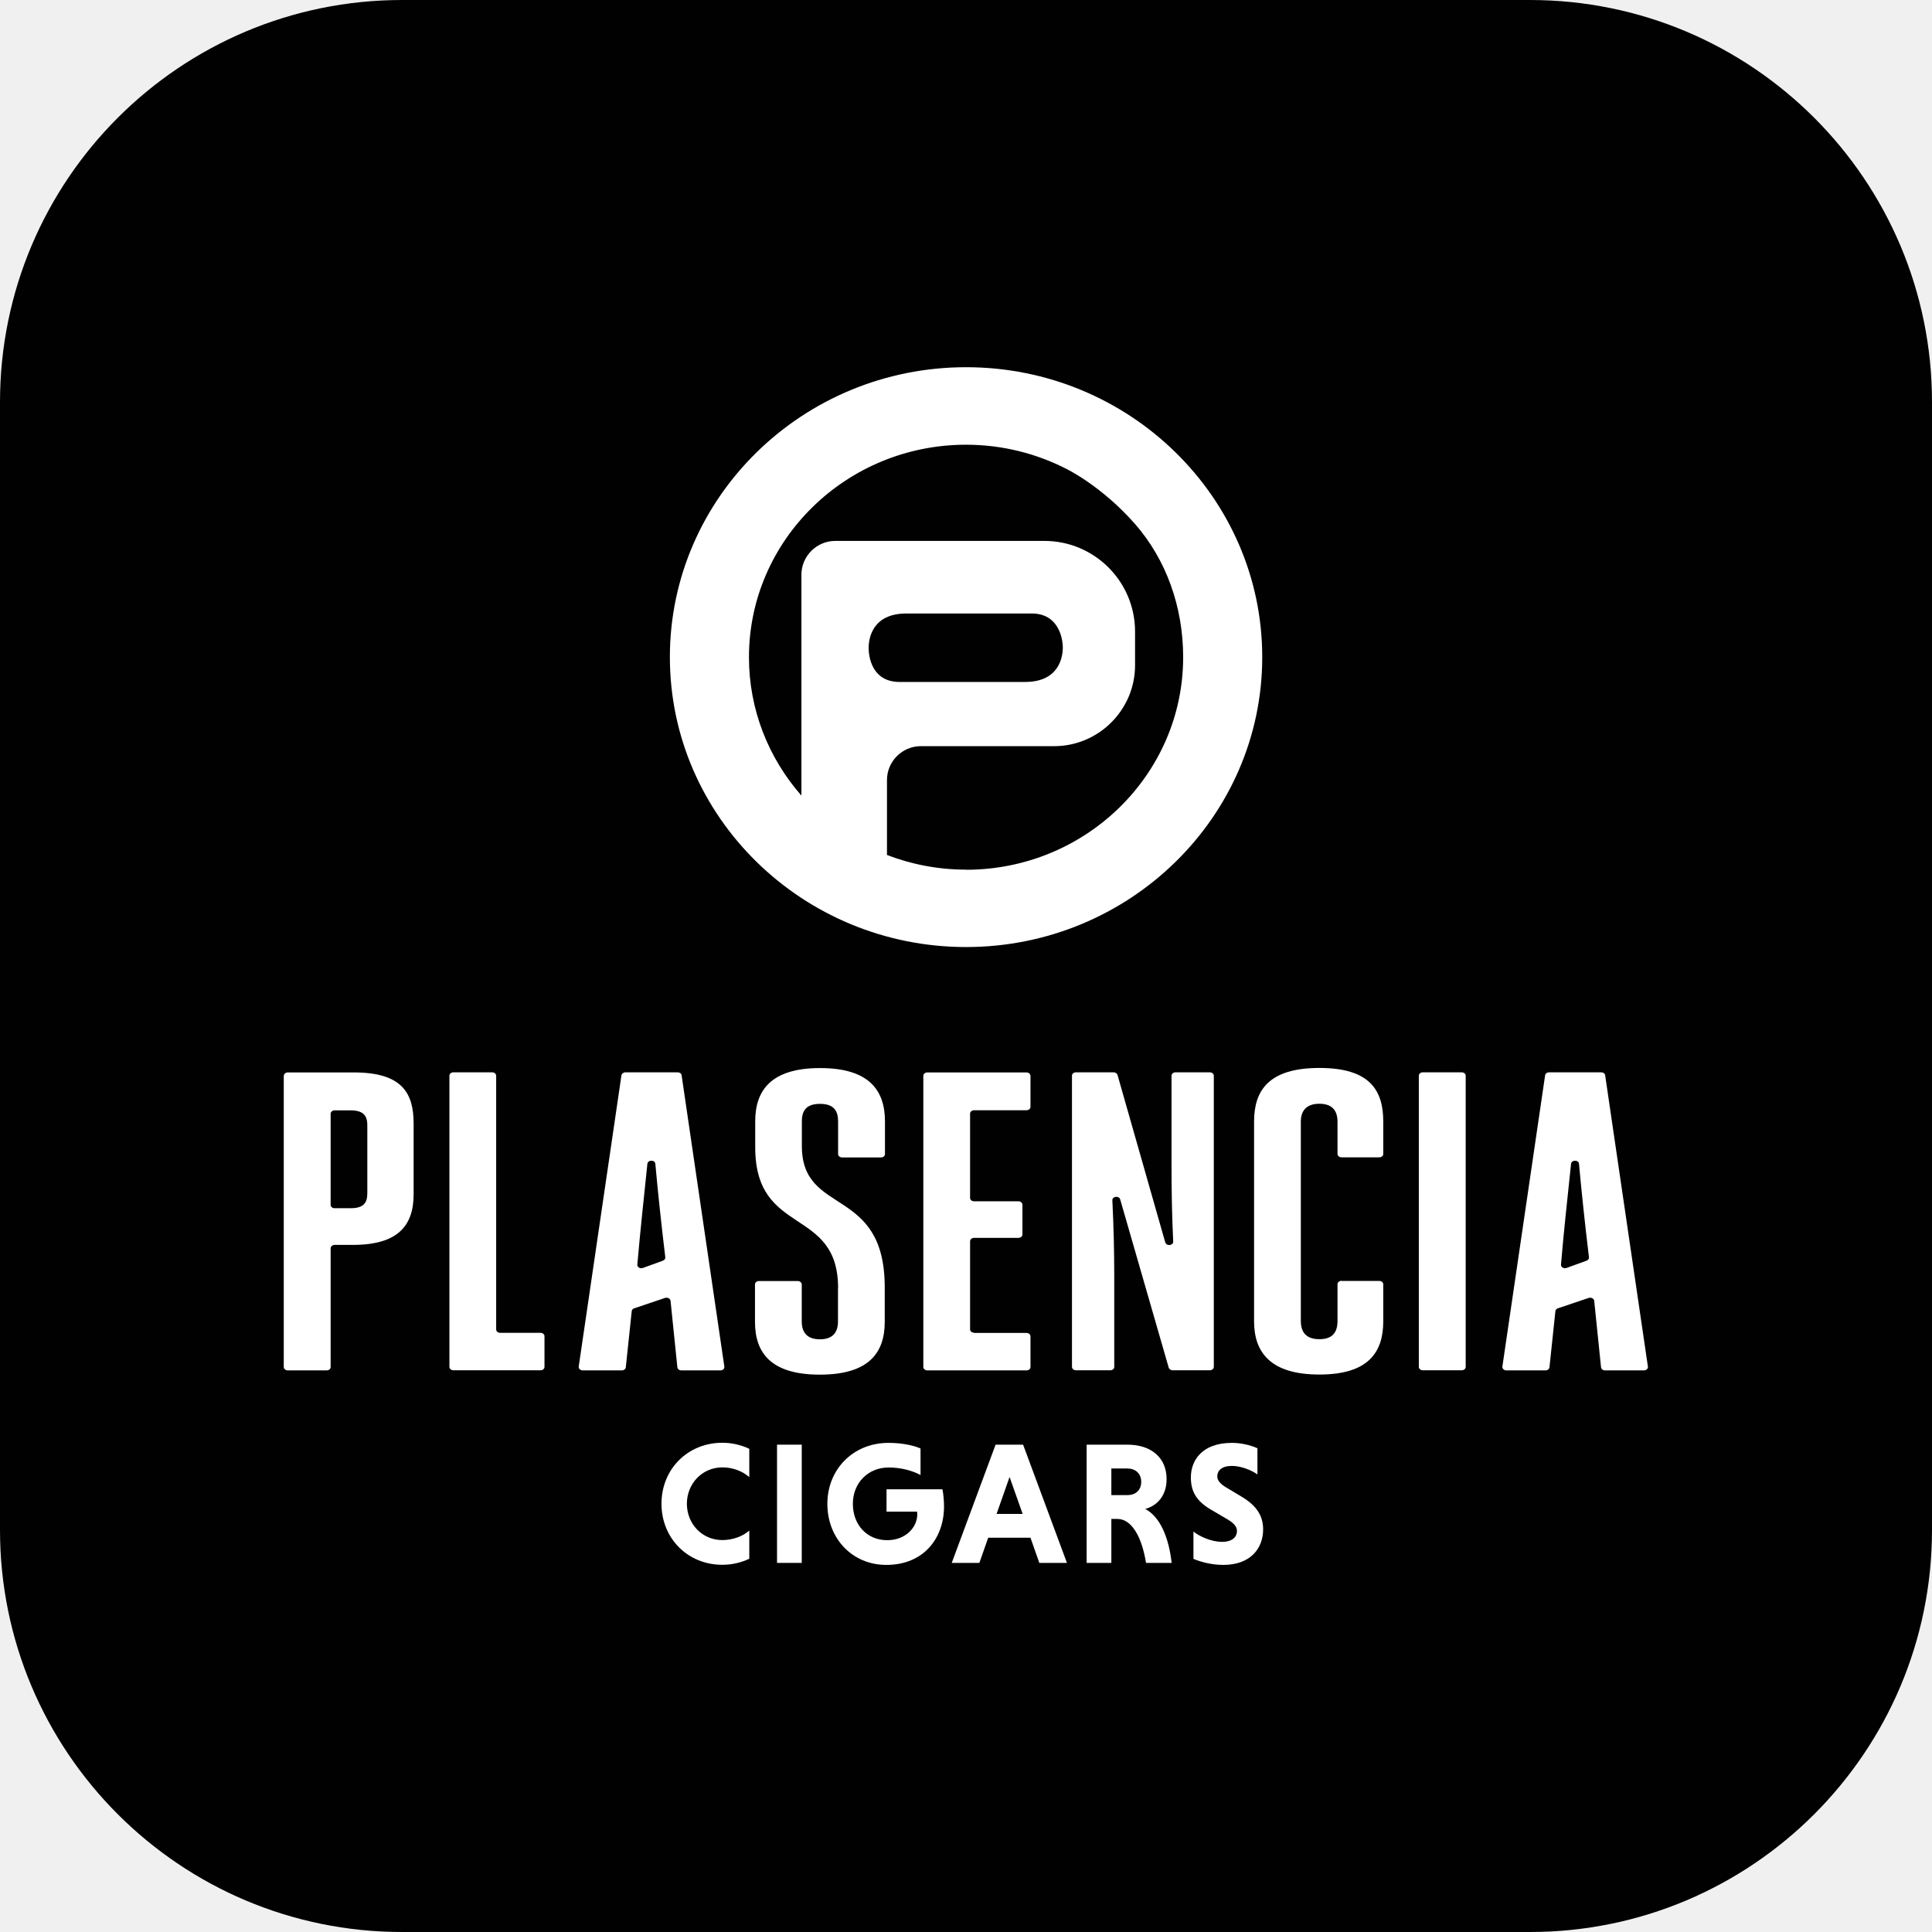
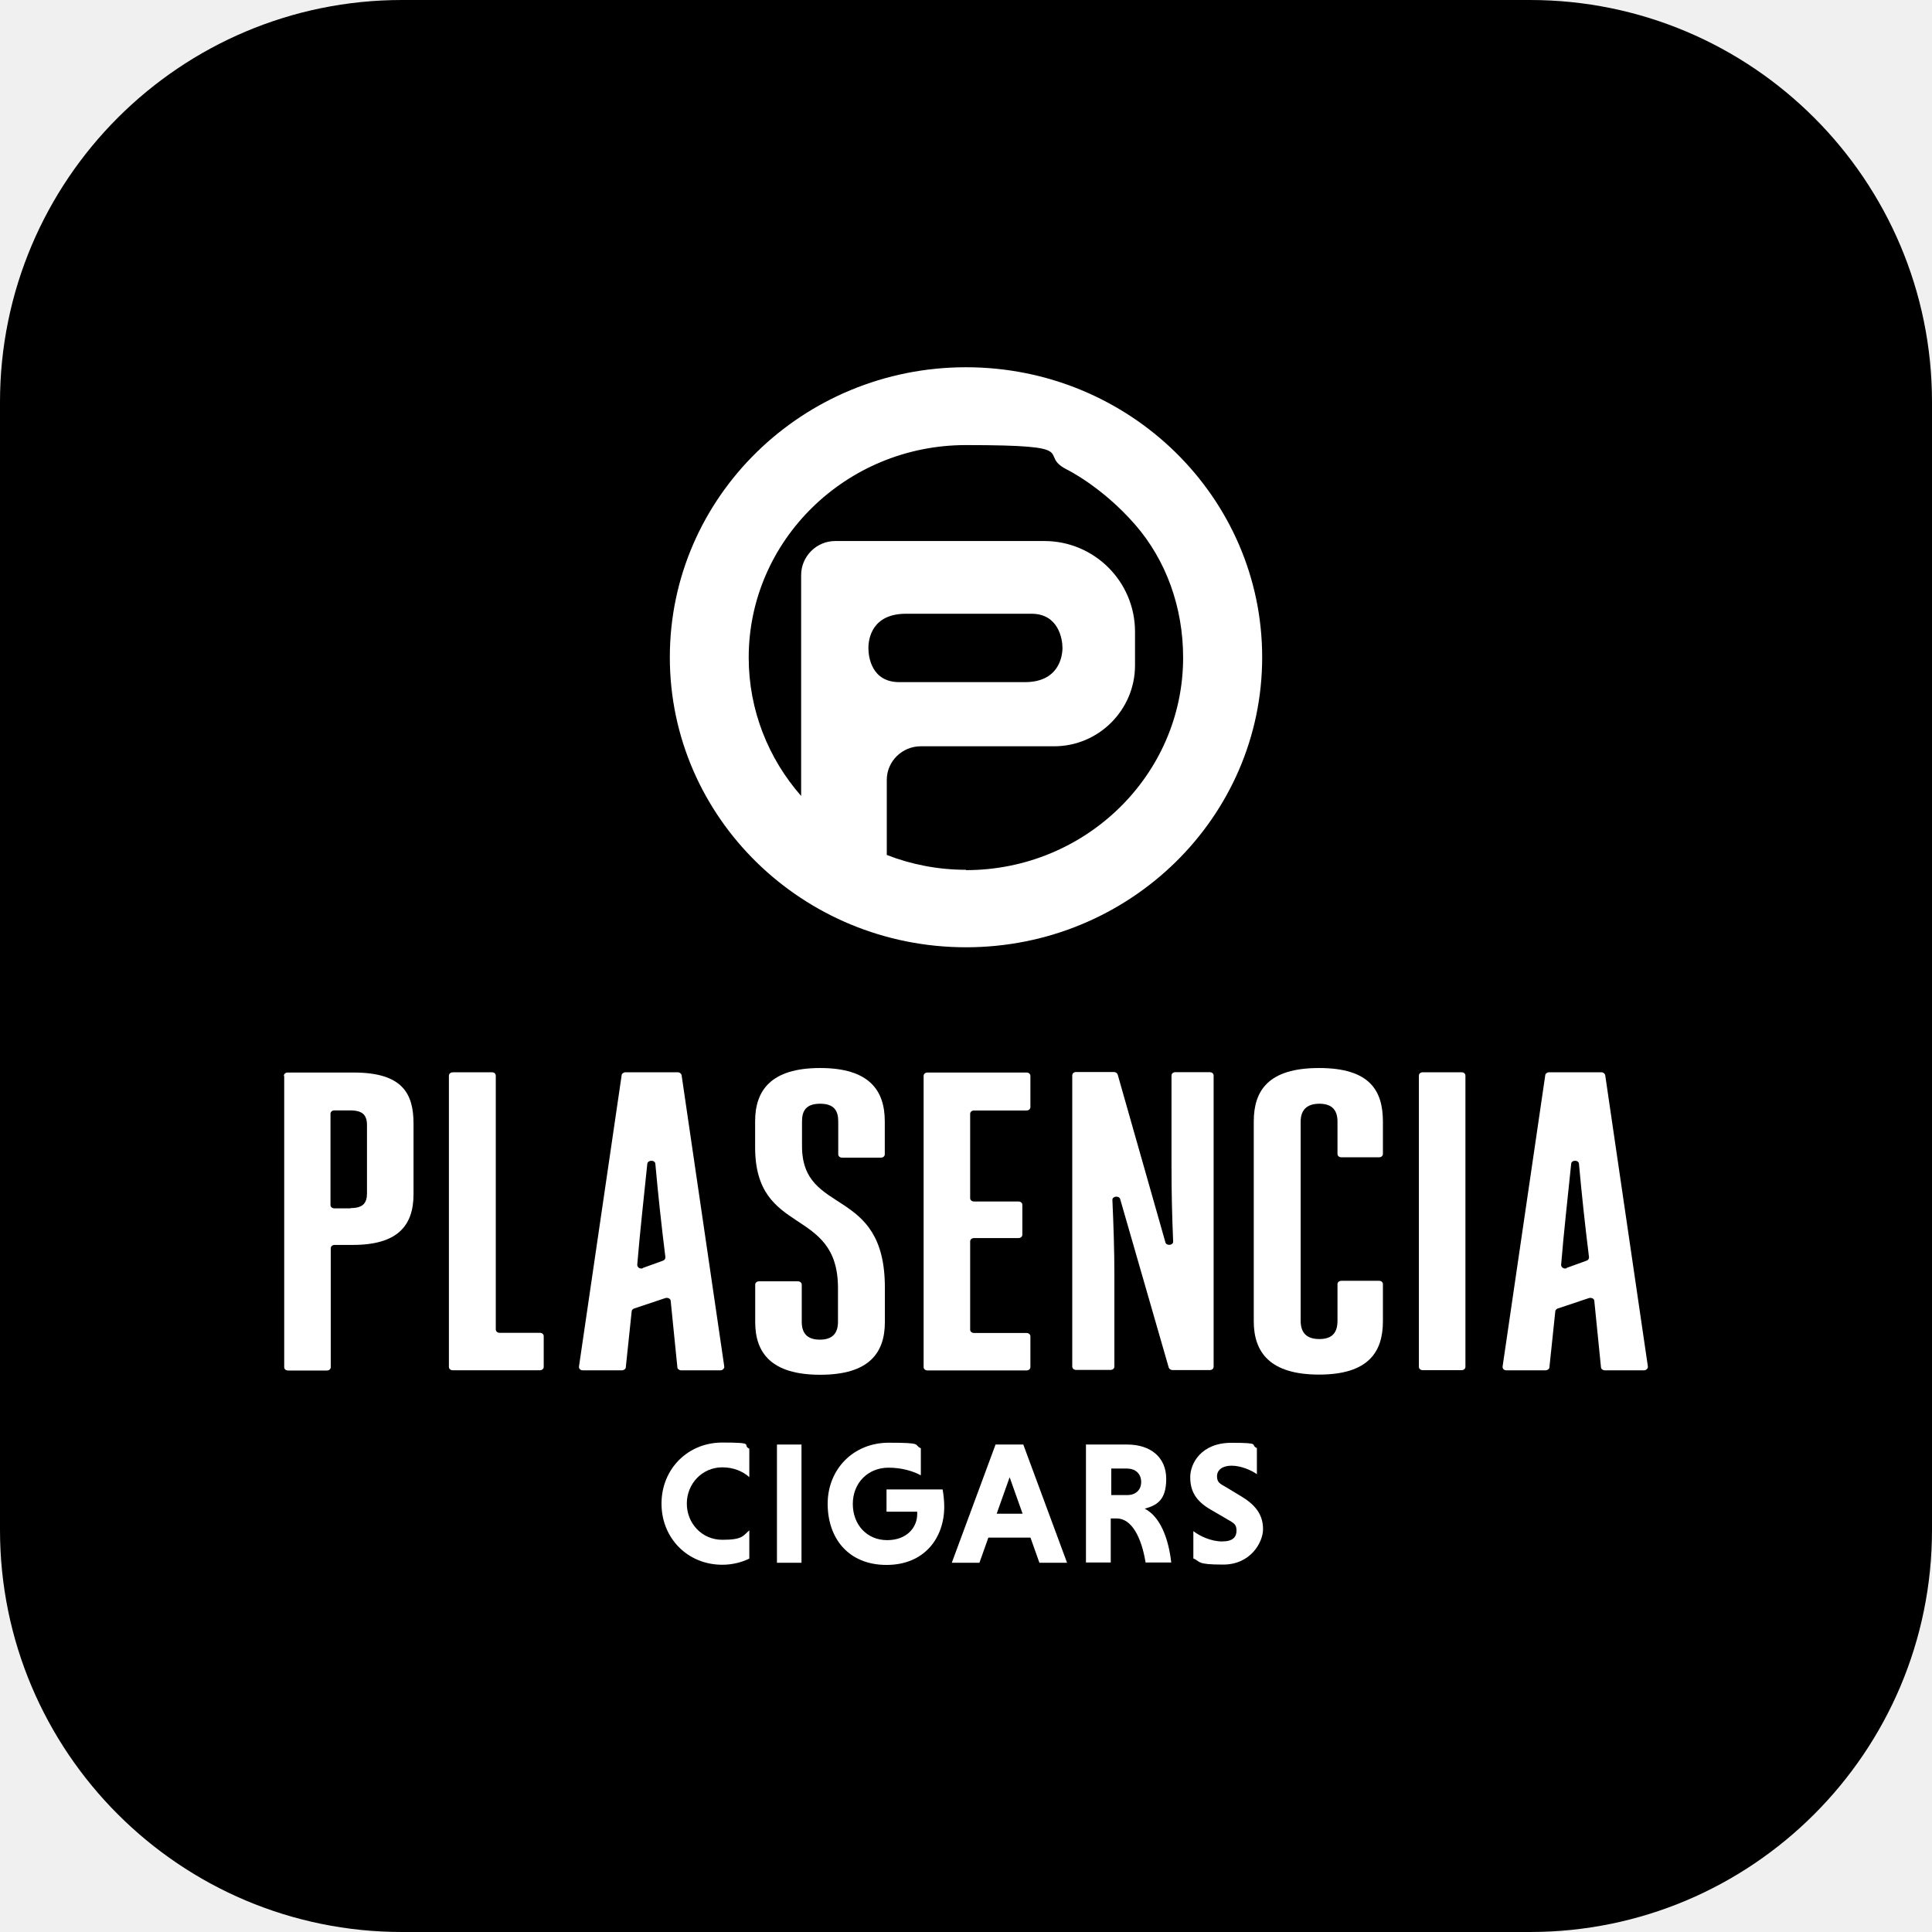
- <svg xmlns="http://www.w3.org/2000/svg" id="Layer_2" data-name="Layer 2" viewBox="0 0 172.73 172.73">
+ <svg xmlns="http://www.w3.org/2000/svg" id="Layer_2" data-name="Layer 2" viewBox="0 0 222.9 222.9">
  <defs>
    <style>
      .cls-1 {
-         fill: #010101;
-       }
- 
-       .cls-2 {
        fill: #fff;
      }
    </style>
  </defs>
-   <g id="Layer_1-2" data-name="Layer 1">
+   <g id="Layer_2-2" data-name="Layer 2">
    <g>
-       <rect class="cls-1" width="172.73" height="172.73" rx="35.95" ry="35.95" />
+       <rect width="222.9" height="222.9" rx="46.39" ry="46.39" />
      <g>
        <g>
-           <path class="cls-2" d="M31.36,108.02c1.12,0,1.48-.46,1.48-1.33v-6.09c0-.91-.4-1.33-1.53-1.33h-1.39c-.2,0-.36.14-.36.3v8.15c0,.17.16.3.36.3h1.44ZM25.38,96.18c0-.17.16-.3.36-.3h5.89c4.31,0,5.35,1.83,5.35,4.57v6.32c0,2.85-1.44,4.53-5.44,4.53h-1.62c-.2,0-.36.14-.36.3v10.62c0,.17-.16.3-.36.3h-3.47c-.2,0-.36-.14-.36-.3v-26.04Z" />
-           <path class="cls-2" d="M40.53,95.87h3.47c.2,0,.36.14.36.3v22.69c0,.17.16.3.36.3h3.6c.2,0,.36.14.36.3v2.75c0,.17-.16.3-.36.3h-7.78c-.2,0-.36-.14-.36-.3v-26.04c0-.17.16-.3.36-.3" />
-           <path class="cls-2" d="M57.48,113.36l1.79-.65c.14-.05.23-.18.21-.31-.36-3-.64-5.61-.89-8.35-.03-.37-.67-.37-.71,0-.31,3-.64,6.01-.9,9.01-.02.23.25.39.5.3M64.41,122.52h-3.49c-.19,0-.34-.12-.36-.28l-.61-5.94c-.02-.2-.26-.33-.49-.26l-2.76.93c-.13.04-.21.14-.22.25l-.53,5.02c-.02.16-.17.28-.36.28h-3.49c-.22,0-.38-.16-.36-.34l3.82-26.04c.02-.15.18-.27.36-.27h4.67c.18,0,.33.11.35.27l3.82,26.04c.03.18-.14.34-.35.34" />
-           <path class="cls-2" d="M140.06,113.36l1.79-.65c.14-.05.23-.18.21-.31-.36-3-.64-5.61-.89-8.35-.03-.37-.67-.37-.71,0-.31,3-.65,6.01-.9,9.01-.02.23.25.39.5.3M146.99,122.52h-3.49c-.19,0-.34-.12-.36-.28l-.61-5.94c-.02-.2-.27-.33-.49-.26l-2.76.93c-.12.04-.21.14-.22.25l-.53,5.02c-.02.16-.17.28-.36.28h-3.49c-.22,0-.38-.16-.36-.34l3.82-26.04c.02-.15.17-.27.35-.27h4.67c.18,0,.33.11.35.27l3.82,26.04c.03.18-.14.34-.35.34" />
-           <path class="cls-2" d="M74.93,115.17c0-7.35-7.41-4.57-7.41-12.6v-2.32c0-2.74,1.39-4.76,5.8-4.76s5.8,2.02,5.8,4.76v2.93c0,.17-.16.3-.36.3h-3.47c-.2,0-.36-.14-.36-.3v-2.93c0-.91-.36-1.56-1.62-1.56s-1.62.65-1.62,1.56v2.21c0,6.32,7.41,3.5,7.41,12.64v3.08c0,2.74-1.39,4.72-5.8,4.72s-5.8-1.98-5.8-4.72v-3.35c0-.17.16-.3.36-.3h3.46c.2,0,.36.14.36.3v3.31c0,.91.41,1.6,1.62,1.6s1.62-.68,1.62-1.6v-2.97Z" />
-           <path class="cls-2" d="M87.09,119.17h4.68c.2,0,.36.14.36.3v2.75c0,.17-.16.3-.36.3h-8.86c-.2,0-.36-.14-.36-.3v-26.04c0-.17.16-.3.36-.3h8.86c.2,0,.36.14.36.3v2.78c0,.17-.16.3-.36.3h-4.68c-.2,0-.36.14-.36.3v7.54c0,.17.16.3.36.3h3.96c.2,0,.36.14.36.3v2.67c0,.17-.16.3-.36.3h-3.96c-.2,0-.36.14-.36.3v7.88c0,.17.16.3.36.3" />
-           <path class="cls-2" d="M104.19,111.08c.1.36.72.28.7-.08-.11-2.24-.15-4.55-.15-6.68v-8.15c0-.17.16-.3.36-.3h3.06c.2,0,.36.14.36.3v26.04c0,.17-.16.3-.36.3h-3.32c-.16,0-.31-.1-.35-.23l-4.34-15.05c-.1-.35-.72-.28-.7.08.11,2.22.17,4.54.17,6.79v8.11c0,.17-.16.3-.36.3h-3.06c-.2,0-.36-.14-.36-.3v-26.04c0-.17.16-.3.36-.3h3.36c.17,0,.31.1.35.23l4.27,14.98Z" />
-           <path class="cls-2" d="M119.94,114.52h3.37c.2,0,.36.14.36.3v3.31c0,2.74-1.3,4.76-5.71,4.76s-5.84-2.02-5.84-4.76v-17.85c0-2.78,1.3-4.8,5.84-4.8s5.71,2.02,5.71,4.8v2.89c0,.17-.16.3-.36.3h-3.37c-.2,0-.36-.14-.36-.3v-2.89c0-.91-.41-1.6-1.62-1.6s-1.66.68-1.66,1.6v17.81c0,.99.45,1.64,1.66,1.64s1.62-.65,1.62-1.64v-3.28c0-.17.16-.3.36-.3" />
-           <path class="cls-2" d="M127.21,95.87h3.47c.2,0,.36.14.36.3v26.04c0,.17-.16.3-.36.3h-3.47c-.2,0-.36-.14-.36-.3v-26.04c0-.17.16-.3.36-.3" />
-           <path class="cls-2" d="M86.37,32.83c-14.6,0-26.48,11.63-26.48,25.92s11.88,25.92,26.48,25.92,26.48-11.63,26.48-25.92-11.88-25.92-26.48-25.92M77.66,57.93c0-.85.33-3.08,3.37-3.08h11.22c2.41,0,2.77,2.26,2.77,3.04,0,.85-.33,3.08-3.37,3.08h-11.22c-2.48,0-2.77-2.26-2.77-3.04M86.37,77.75c-2.49,0-4.88-.47-7.07-1.31v-6.7c0-1.67,1.36-3.03,3.03-3.03h11.92c3.98,0,7.23-3.25,7.23-7.23v-3.01c0-4.48-3.63-8.11-8.11-8.11h-18.69c-1.67,0-3.03,1.36-3.03,3.03v19.74c-2.92-3.33-4.69-7.65-4.69-12.37,0-10.48,8.71-19,19.41-19,3.24,0,6.3.79,8.99,2.17,0,0,3.15,1.53,6.12,4.92,2.78,3.18,4.3,7.4,4.3,11.91,0,10.48-8.71,19-19.41,19" />
-           <path class="cls-2" d="M66.99,139.36c-.72.34-1.54.54-2.41.54-3.09,0-5.44-2.36-5.44-5.46s2.35-5.45,5.44-5.45c.87,0,1.69.2,2.41.54v2.53c-.59-.51-1.43-.87-2.41-.87-1.8,0-3.17,1.46-3.17,3.25s1.35,3.25,3.17,3.25c.98,0,1.85-.36,2.41-.85v2.52Z" />
+           <path class="cls-1" d="M40.44,139.38c1.45,0,1.9-.58,1.9-1.71v-7.85c0-1.19-.51-1.71-1.96-1.71h-1.8c-.26,0-.45.16-.45.39v10.52c0,.23.19.39.45.39h1.87v-.03ZM32.75,124.13c0-.23.19-.39.45-.39h7.59c5.57,0,6.92,2.35,6.92,5.89v8.14c0,3.67-1.87,5.86-7.01,5.86h-2.09c-.26,0-.45.16-.45.39v13.71c0,.23-.19.39-.45.39h-4.47c-.26,0-.45-.16-.45-.39v-33.59h-.03Z" />
+           <path class="cls-1" d="M52.28,123.71h4.47c.26,0,.45.16.45.39v29.28c0,.23.19.39.45.39h4.63c.26,0,.45.16.45.39v3.54c0,.23-.19.39-.45.39h-10.04c-.26,0-.45-.16-.45-.39v-33.59c0-.23.19-.39.45-.39" />
+           <path class="cls-1" d="M74.16,146.29l2.32-.84c.19-.06.29-.23.29-.39-.48-3.86-.84-7.24-1.16-10.78-.03-.48-.87-.48-.93,0-.39,3.86-.84,7.75-1.16,11.65,0,.29.32.51.64.39M83.1,158.1h-4.5c-.23,0-.45-.16-.45-.35l-.77-7.66c0-.26-.35-.42-.64-.32l-3.57,1.19c-.16.06-.29.19-.29.32l-.68,6.47c0,.19-.23.35-.45.35h-4.5c-.29,0-.48-.19-.45-.45l4.92-33.59c0-.19.23-.35.45-.35h6.02c.23,0,.42.16.45.35l4.92,33.59c.03.23-.19.45-.45.45" />
+           <path class="cls-1" d="M180.72,146.29l2.32-.84c.19-.06.29-.23.29-.39-.48-3.86-.84-7.24-1.16-10.78-.03-.48-.87-.48-.9,0-.39,3.86-.84,7.75-1.16,11.65,0,.29.32.51.64.39M189.66,158.1h-4.5c-.23,0-.45-.16-.45-.35l-.77-7.66c0-.26-.35-.42-.64-.32l-3.57,1.19c-.16.06-.29.19-.29.32l-.68,6.47c0,.19-.23.35-.45.35h-4.5c-.29,0-.48-.19-.45-.45l4.92-33.59c0-.19.23-.35.45-.35h6.02c.23,0,.42.16.45.35l4.92,33.59c.03.23-.19.45-.45.45" />
+           <path class="cls-1" d="M96.68,148.61c0-9.49-9.56-5.89-9.56-16.25v-2.99c0-3.54,1.8-6.15,7.5-6.15s7.46,2.61,7.46,6.15v3.8c0,.23-.19.39-.45.39h-4.47c-.26,0-.45-.16-.45-.39v-3.8c0-1.19-.45-2.03-2.09-2.03s-2.09.84-2.09,2.03v2.86c0,8.14,9.56,4.5,9.56,16.31v3.99c0,3.54-1.8,6.08-7.46,6.08s-7.5-2.54-7.5-6.08v-4.31c0-.23.19-.39.45-.39h4.47c.26,0,.45.16.45.39v4.28c0,1.19.51,2.06,2.09,2.06s2.09-.87,2.09-2.06v-3.89Z" />
+           <path class="cls-1" d="M112.38,153.79h6.05c.26,0,.45.16.45.39v3.54c0,.23-.19.39-.45.39h-11.42c-.26,0-.45-.16-.45-.39v-33.59c0-.23.19-.39.45-.39h11.42c.26,0,.45.16.45.39v3.6c0,.23-.19.39-.45.39h-6.05c-.26,0-.45.16-.45.39v9.72c0,.23.19.39.45.39h5.12c.26,0,.45.16.45.39v3.44c0,.23-.19.39-.45.39h-5.12c-.26,0-.45.16-.45.39v10.17c0,.23.19.39.45.39" />
+           <path class="cls-1" d="M134.45,143.33c.13.45.93.35.9-.1-.13-2.9-.19-5.86-.19-8.62v-10.52c0-.23.19-.39.45-.39h3.96c.26,0,.45.16.45.39v33.59c0,.23-.19.39-.45.39h-4.28c-.23,0-.39-.13-.45-.29l-5.6-19.43c-.13-.45-.93-.35-.9.1.13,2.86.23,5.86.23,8.75v10.46c0,.23-.19.39-.45.39h-3.96c-.26,0-.45-.16-.45-.39v-33.59c0-.23.19-.39.45-.39h4.34c.23,0,.39.13.45.29l5.5,19.34v.03Z" />
+           <path class="cls-1" d="M154.76,147.77h4.34c.26,0,.45.16.45.39v4.28c0,3.54-1.67,6.15-7.37,6.15s-7.53-2.61-7.53-6.15v-23.04c0-3.57,1.67-6.18,7.53-6.18s7.37,2.61,7.37,6.18v3.73c0,.23-.19.39-.45.39h-4.34c-.26,0-.45-.16-.45-.39v-3.73c0-1.19-.51-2.06-2.09-2.06s-2.16.87-2.16,2.06v22.97c0,1.29.58,2.12,2.16,2.12s2.09-.84,2.09-2.12v-4.21c0-.23.19-.39.45-.39" />
+           <path class="cls-1" d="M164.15,123.71h4.47c.26,0,.45.16.45.39v33.59c0,.23-.19.39-.45.39h-4.47c-.26,0-.45-.16-.45-.39v-33.59c0-.23.19-.39.45-.39" />
+           <path class="cls-1" d="M111.45,42.37c-18.85,0-34.17,14.99-34.17,33.46s15.31,33.46,34.17,33.46,34.17-14.99,34.17-33.46-15.31-33.46-34.17-33.46M100.19,74.77c0-1.09.42-3.96,4.34-3.96h14.48c3.12,0,3.57,2.93,3.57,3.93s-.42,3.96-4.34,3.96h-14.48c-3.22,0-3.57-2.93-3.57-3.93M111.45,100.35c-3.22,0-6.31-.61-9.14-1.71v-8.65c0-2.16,1.77-3.89,3.93-3.89h15.38c5.15,0,9.33-4.21,9.33-9.33v-3.89c0-5.79-4.7-10.46-10.46-10.46h-24.13c-2.16,0-3.93,1.77-3.93,3.93v25.48c-3.76-4.28-6.05-9.88-6.05-15.96,0-13.51,11.23-24.52,25.06-24.52s8.14,1.03,11.61,2.8c0,0,4.05,1.96,7.88,6.34,3.6,4.12,5.57,9.56,5.57,15.38,0,13.51-11.23,24.52-25.06,24.52" />
+           <path class="cls-1" d="M86.45,179.82c-.93.45-1.99.71-3.12.71-3.99,0-7.01-3.06-7.01-7.05s3.02-7.05,7.01-7.05,2.19.26,3.12.71v3.28c-.77-.68-1.83-1.13-3.12-1.13-2.32,0-4.09,1.9-4.09,4.18s1.74,4.18,4.09,4.18,2.38-.45,3.12-1.09v3.25h0Z" />
        </g>
-         <rect class="cls-2" x="69.47" y="129.16" width="2.21" height="10.57" />
-         <path class="cls-2" d="M82.31,131.88c-.72-.39-1.74-.68-2.86-.68-1.83,0-3.2,1.37-3.2,3.25s1.27,3.25,3.06,3.25c1.69,0,2.7-1.17,2.7-2.32,0-.06-.02-.17-.02-.23h-2.73v-2h5c.08.4.14,1.01.14,1.54,0,2.78-1.77,5.22-5.16,5.22-3.06,0-5.27-2.38-5.27-5.46s2.3-5.45,5.47-5.45c1.09,0,2.16.19,2.86.5v2.39Z" />
-         <path class="cls-2" d="M90.26,132.05l1.17,3.3h-2.33l1.16-3.3ZM89.01,129.16l-3.92,10.57h2.47l.79-2.25h3.78l.79,2.25h2.47l-3.92-10.57h-2.47Z" />
+         <rect class="cls-1" x="89.64" y="166.66" width="2.83" height="13.64" />
+         <path class="cls-1" d="M106.21,170.2c-.93-.51-2.25-.87-3.7-.87-2.38,0-4.12,1.77-4.12,4.18s1.64,4.18,3.96,4.18,3.47-1.51,3.47-2.99,0-.23,0-.29h-3.54v-2.57h6.47c.1.51.19,1.32.19,1.99,0,3.6-2.28,6.72-6.66,6.72s-6.79-3.06-6.79-7.05,2.96-7.05,7.05-7.05,2.8.23,3.7.64v3.09h-.03Z" />
+         <path class="cls-1" d="M116.47,170.39l1.51,4.25h-2.99l1.51-4.25h-.03ZM114.86,166.66l-5.05,13.64h3.19l1.03-2.9h4.86l1.03,2.9h3.19l-5.05-13.64h-3.19Z" />
        <g>
-           <path class="cls-2" d="M100.8,131.29h-1.44v2.38h1.44c.7,0,1.23-.42,1.23-1.18s-.53-1.2-1.23-1.2M97.15,129.16h3.65c2.07,0,3.5,1.12,3.5,3.08,0,1.51-.87,2.38-1.91,2.67,1.32.68,2.11,2.55,2.36,4.82h-2.29c-.37-2.3-1.27-3.93-2.56-3.93h-.54v3.93h-2.21v-10.57Z" />
-           <path class="cls-2" d="M112.42,131.82c-.54-.39-1.48-.76-2.28-.76-.89,0-1.31.4-1.31.95,0,.34.28.67.79.97l1.4.84c1.37.82,1.91,1.74,1.91,2.92,0,1.66-1.1,3.17-3.56,3.17-1.04,0-2-.26-2.67-.54v-2.44c.57.45,1.6.92,2.58.92.84,0,1.31-.4,1.31-.98,0-.36-.25-.68-.84-1.03l-1.45-.85c-1.4-.81-1.83-1.71-1.83-2.91,0-1.47.95-3.08,3.68-3.08.79,0,1.62.19,2.27.48v2.35Z" />
+           <path class="cls-1" d="M130.08,169.43h-1.87v3.06h1.87c.9,0,1.58-.55,1.58-1.51s-.68-1.54-1.58-1.54M125.35,166.66h4.7c2.67,0,4.5,1.45,4.5,3.96s-1.13,3.06-2.48,3.44c1.71.87,2.73,3.28,3.06,6.21h-2.96c-.48-2.96-1.64-5.08-3.31-5.08h-.71v5.08h-2.86v-13.64l.06.03Z" />
+           <path class="cls-1" d="M145.04,170.1c-.71-.51-1.9-1-2.96-1s-1.67.51-1.67,1.22.35.87,1.03,1.25l1.8,1.09c1.77,1.06,2.48,2.25,2.48,3.76s-1.42,4.09-4.6,4.09-2.57-.35-3.44-.71v-3.15c.74.58,2.06,1.19,3.31,1.19s1.67-.51,1.67-1.25-.32-.87-1.09-1.32l-1.87-1.09c-1.8-1.03-2.38-2.22-2.38-3.76s1.22-3.96,4.76-3.96,2.09.23,2.93.61v3.02h.03Z" />
        </g>
      </g>
    </g>
  </g>
</svg>
